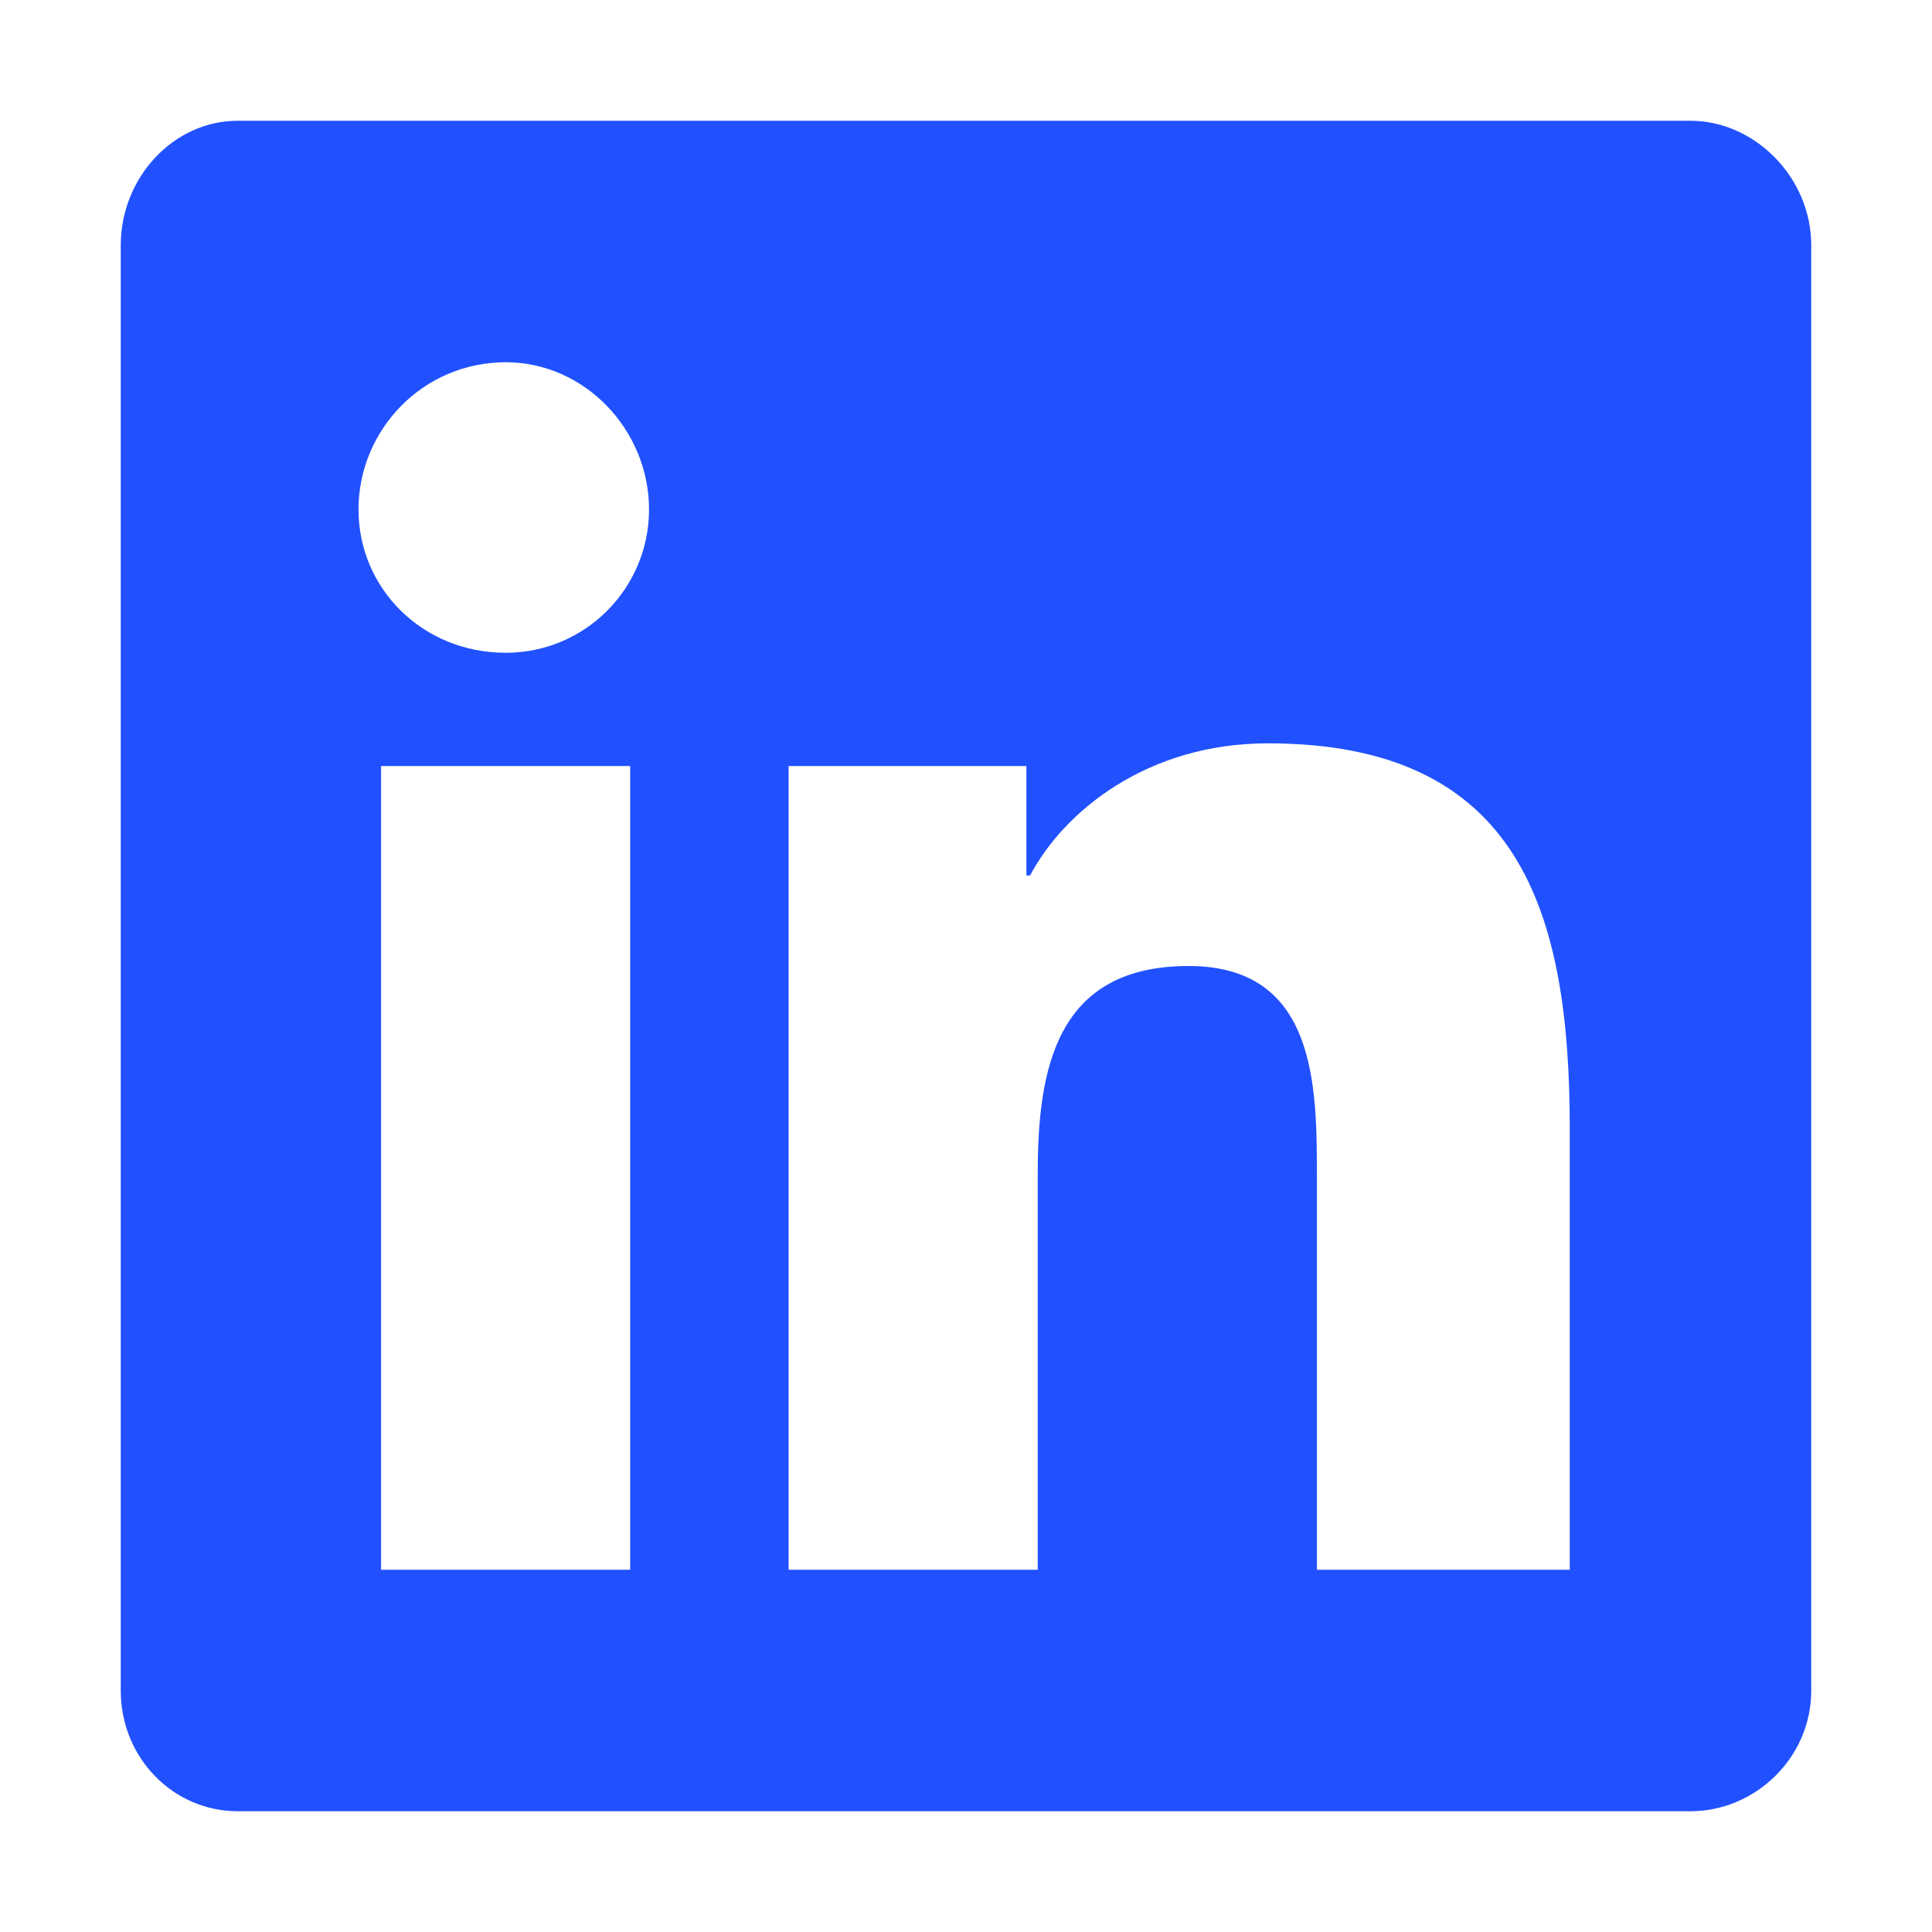
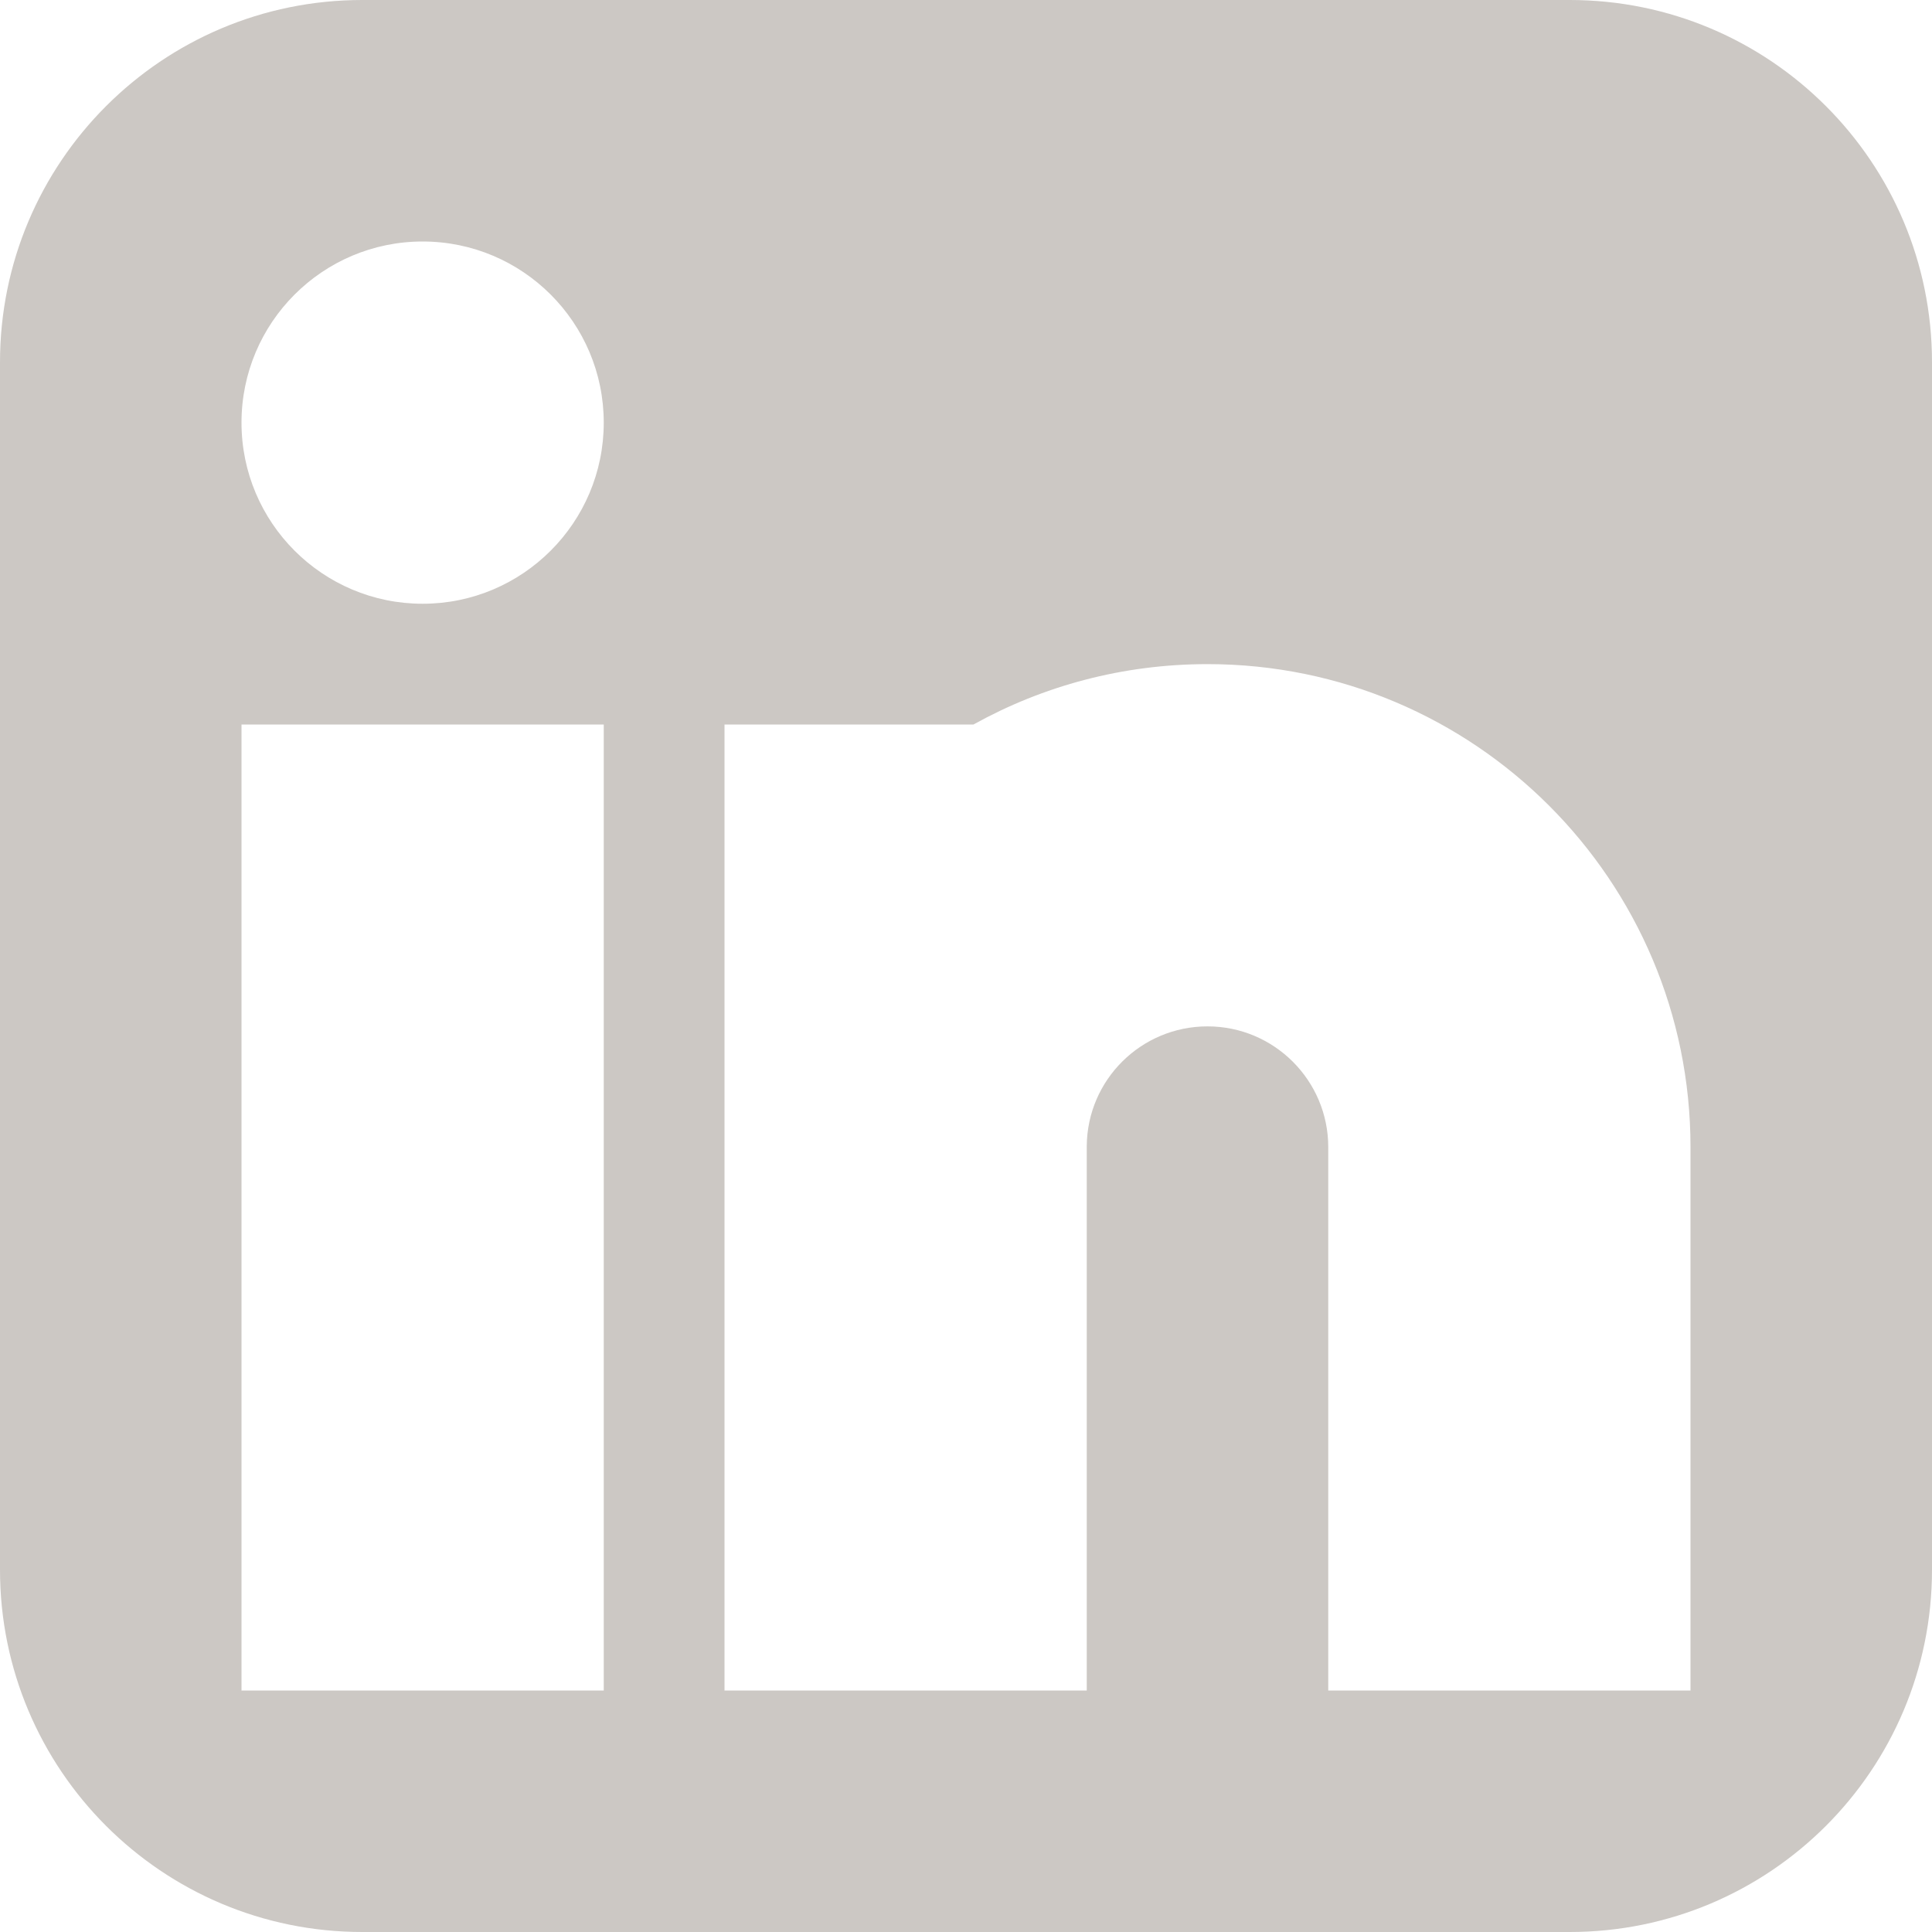
<svg xmlns="http://www.w3.org/2000/svg" width="16" height="16" viewBox="0 0 16 16" fill="none">
-   <path d="M14 1H1.969C1.438 1 1 1.469 1 2.031V14C1 14.562 1.438 15 1.969 15H14C14.531 15 15 14.562 15 14V2.031C15 1.469 14.531 1 14 1ZM5.219 13H3.156V6.344H5.219V13ZM4.188 5.406C3.5 5.406 2.969 4.875 2.969 4.219C2.969 3.562 3.5 3 4.188 3C4.844 3 5.375 3.562 5.375 4.219C5.375 4.875 4.844 5.406 4.188 5.406ZM13 13H10.906V9.75C10.906 9 10.906 8 9.844 8C8.75 8 8.594 8.844 8.594 9.719V13H6.531V6.344H8.5V7.25H8.531C8.812 6.719 9.5 6.156 10.5 6.156C12.594 6.156 13 7.562 13 9.344V13Z" fill="#2151ff" />
+   <path fill-rule="evenodd" clip-rule="evenodd" d="M3 0C1.343 0 0 1.343 0 3V13C0 14.657 1.343 16 3 16H13C14.657 16 16 14.657 16 13V3C16 1.343 14.657 0 13 0H3ZM3.5 5C4.328 5 5 4.328 5 3.5C5 2.672 4.328 2 3.5 2C2.672 2 2 2.672 2 3.5C2 4.328 2.672 5 3.5 5ZM6 9.5L6 9.484V6H8.062C8.636 5.681 9.297 5.5 10 5.5C12.209 5.5 14 7.291 14 9.5V14H11V9.5C11 8.948 10.552 8.5 10 8.5C9.45 8.5 9.004 8.943 9 9.492V14H6L6 9.5ZM2 6H5V14H2V6Z" fill="#CCC8C4" />
</svg>
